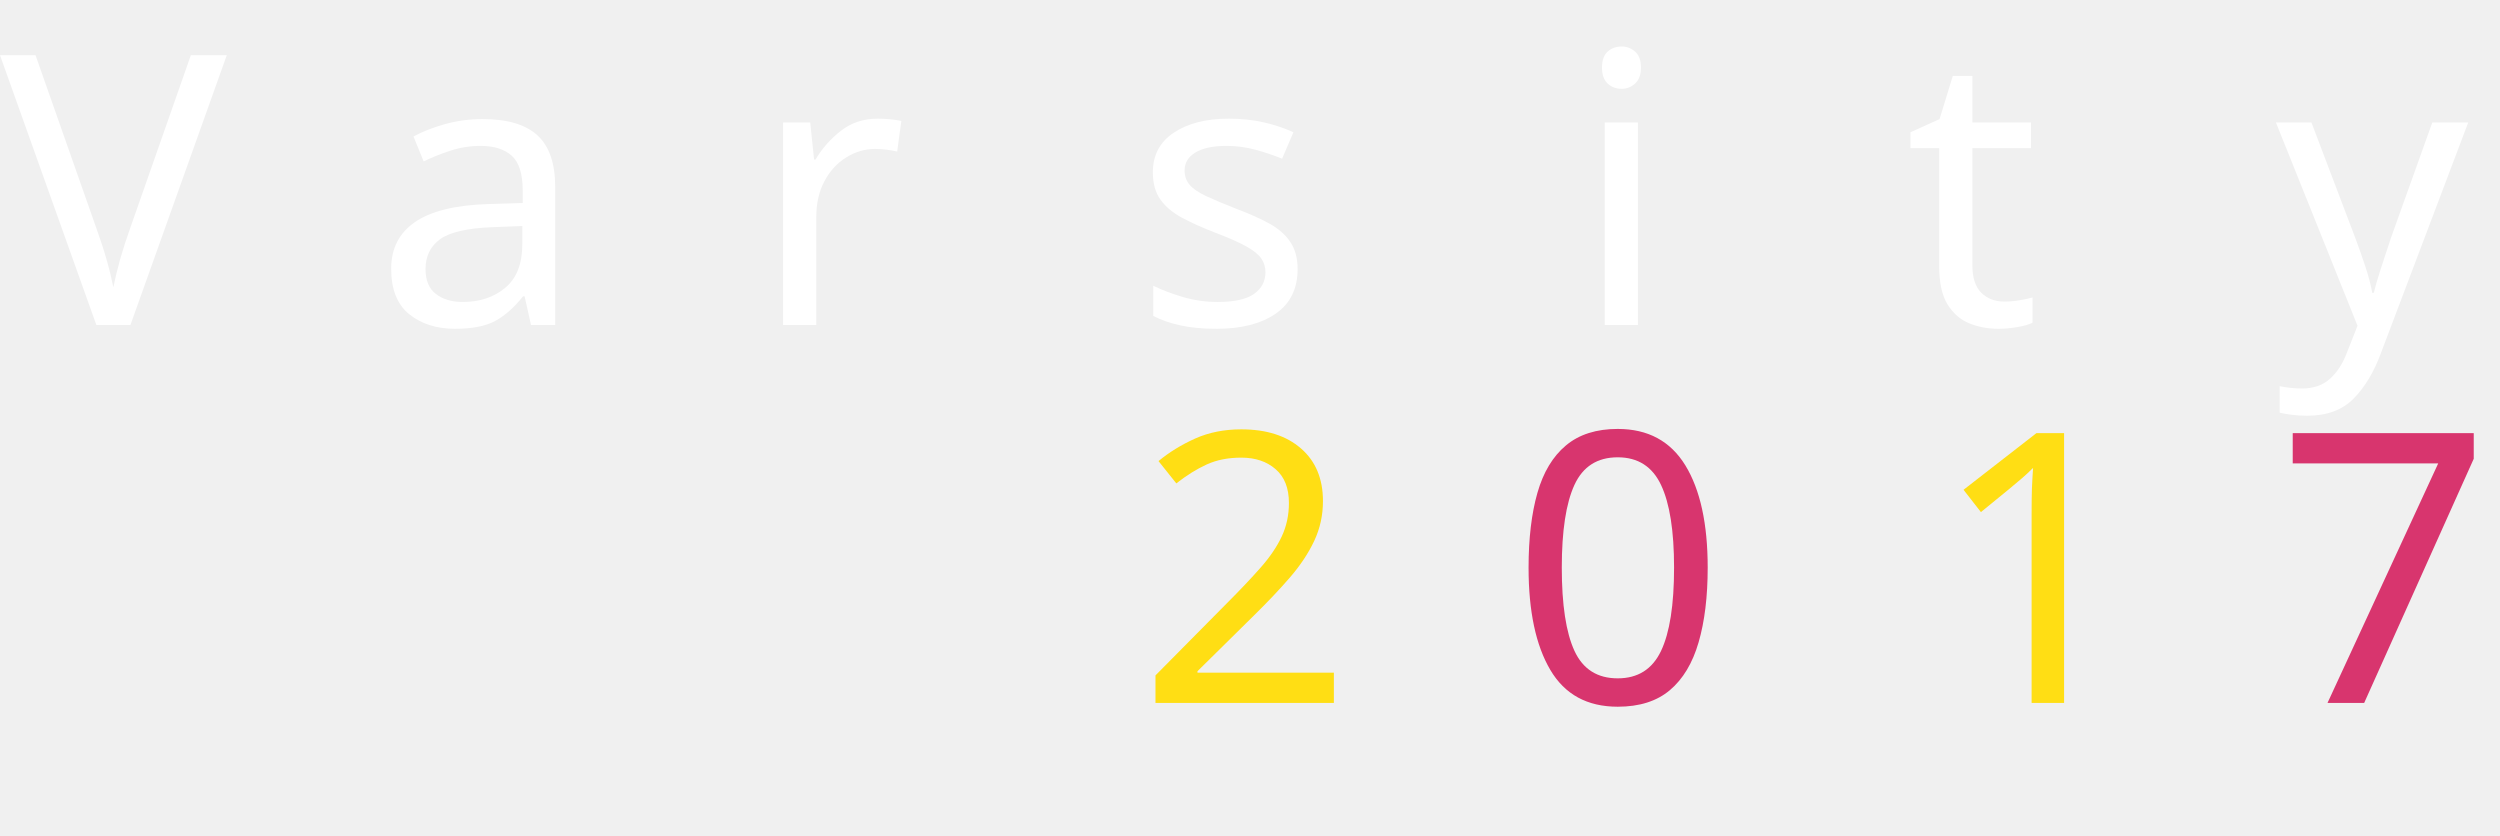
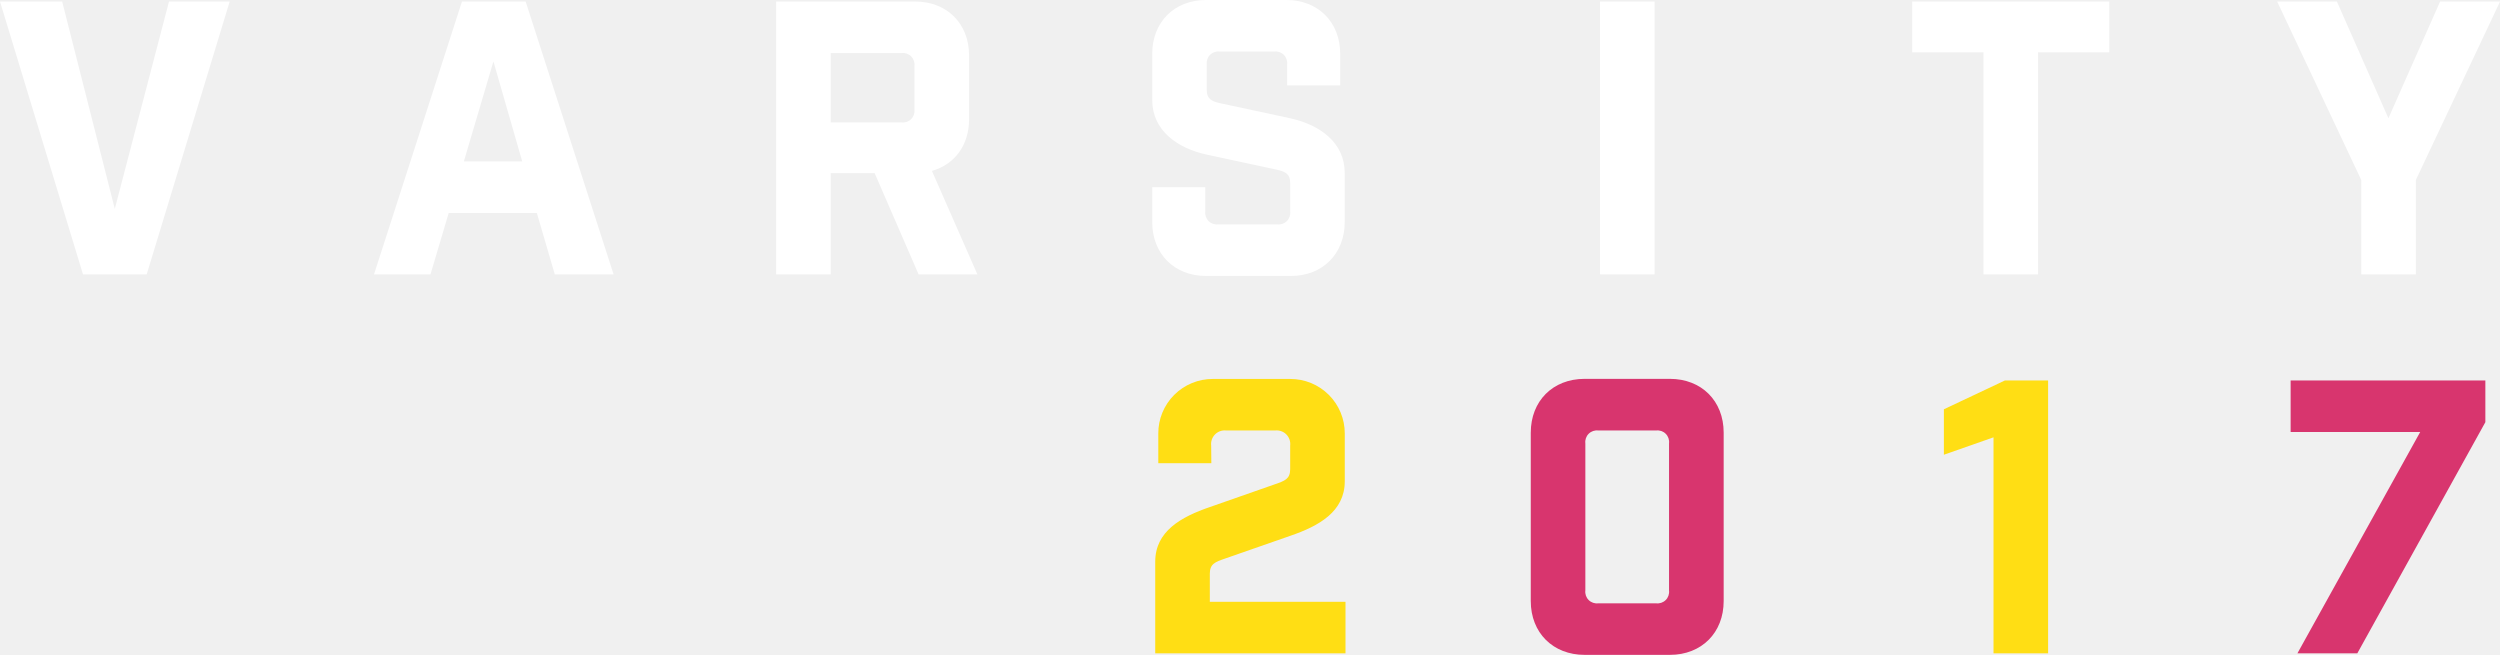
- <svg xmlns="http://www.w3.org/2000/svg" id="Layer_1" data-name="Layer 1" viewBox="0 0 476.28 159.12">
+ <svg xmlns="http://www.w3.org/2000/svg" id="Layer_1" data-name="Layer 1" viewBox="0 0 474.99 124.42">
  <defs>
-     <style>.cls-1,.cls-2,.cls-3,.cls-4,.cls-5,.cls-6{font-size:72px;font-family:IndustryInc-Base, Industry Inc;}.cls-1,.cls-2,.cls-3,.cls-4{fill:#fff;}.cls-1{letter-spacing:-0.02em;}.cls-3{letter-spacing:-0.02em;}.cls-4{letter-spacing:-0.02em;}.cls-5{fill:#ffde14;}.cls-6{fill:#d8356e;}</style>
+     <style>.cls-1{fill:#fff;}.cls-2{fill:#ffde14;}.cls-3{fill:#d8356e;}</style>
  </defs>
-   <text class="cls-1" transform="translate(0 61.92)">V</text>
-   <text class="cls-1" transform="translate(71.21 61.92)">a</text>
-   <text class="cls-2" transform="translate(143.06 61.92)">r</text>
-   <text class="cls-2" transform="translate(215.96 61.92)">s</text>
-   <text class="cls-2" transform="translate(299.59 61.92)">i</text>
-   <text class="cls-3" transform="translate(362.81 61.92)">t</text>
-   <text class="cls-4" transform="translate(433.51 61.92)">y</text>
-   <text class="cls-5" transform="translate(216.68 133.92)">2</text>
-   <text class="cls-6" transform="translate(287.68 133.92)">0</text>
-   <text class="cls-5" transform="translate(367.67 133.92)">1</text>
-   <text class="cls-6" transform="translate(433.62 133.92)">7</text>
+   <path class="cls-1" d="M27.87,52.13H15.77L0,.29H11.81l10,39.39L32.11.29H43.64Z" />
+   <path class="cls-1" d="M81.79,52.13H71.06L87.77.29h12.1l16.71,51.84H105.41L102,40.47H85.25Zm6.34-21.46H99.22l-5.47-19Z" />
+   <path class="cls-1" d="M174.53,52.13l-8.35-19.23h-8.35V52.13H147.46V.29h26.43c6,0,10.23,4.18,10.23,10.23V22.68c0,4.9-2.74,8.57-7.06,9.79l8.64,19.66Zm-.79-39.6a2.2,2.2,0,0,0-2.45-2.45H157.83V23.26h13.46a2.2,2.2,0,0,0,2.45-2.45Z" />
+   <path class="cls-1" d="M244.55,12.24a2.2,2.2,0,0,0-2.45-2.45H231.73a2.2,2.2,0,0,0-2.45,2.45v4.9c0,1.58.86,2.09,2.45,2.45l13.39,2.88c5.62,1.22,10.37,4.61,10.37,10.37V42.2c0,6-4.18,10.23-10.23,10.23H229.14c-6,0-10.22-4.18-10.22-10.23V35.57H229v4.61a2.2,2.2,0,0,0,2.45,2.45h11.23a2.2,2.2,0,0,0,2.45-2.45V34.71c0-1.58-.86-2.09-2.45-2.45l-13.39-2.88c-5.62-1.22-10.37-4.61-10.37-10.37V10.22c0-6,4.18-10.22,10.22-10.22h15.27c6,0,10.22,4.18,10.22,10.22v6H244.55Z" />
+   <path class="cls-1" d="M304,.29h10.37V52.13H304Z" />
+   <path class="cls-1" d="M387.22,9.94v42.2H376.85V9.94H363.31V.29h37.44V9.94Z" />
+   <path class="cls-1" d="M448.63,52.13V34.2L432.65.29H444l9.79,22.18L463.61.29H475L459,34.2V52.13Z" />
+   <path class="cls-2" d="M230.15,88H220.07V82.37A10.33,10.33,0,0,1,230.44,72h14.69A10.33,10.33,0,0,1,255.5,82.37v9.07c0,5.76-4.9,8.5-10.37,10.37l-12.39,4.32c-1.87.65-2.88,1-2.88,2.88v5.33h25.78v9.79H219.49V106.71c0-5.76,4.9-8.5,10.37-10.37L242.25,92c1.87-.65,2.88-1,2.88-2.88V84.67a2.59,2.59,0,0,0-2.88-2.88H233a2.59,2.59,0,0,0-2.88,2.88Z" />
+   <path class="cls-3" d="M301.07,124.42c-6,0-10.23-4.18-10.23-10.22v-32c0-6,4.18-10.22,10.23-10.22h16.2c6,0,10.22,4.18,10.22,10.22v32c0,6-4.18,10.22-10.22,10.22Zm.14-12.24a2.2,2.2,0,0,0,2.45,2.45h11a2.2,2.2,0,0,0,2.45-2.45V84.24a2.2,2.2,0,0,0-2.45-2.45h-11a2.2,2.2,0,0,0-2.45,2.45Z" />
+   <path class="cls-2" d="M378.76,83.09l-9.43,3.31V77.76l11.59-5.47h8.21v51.84H378.76Z" />
+   <path class="cls-3" d="M447.88,124.13H436.5l23.33-42.05H435.21V72.29h37v7.92Z" />
</svg>
